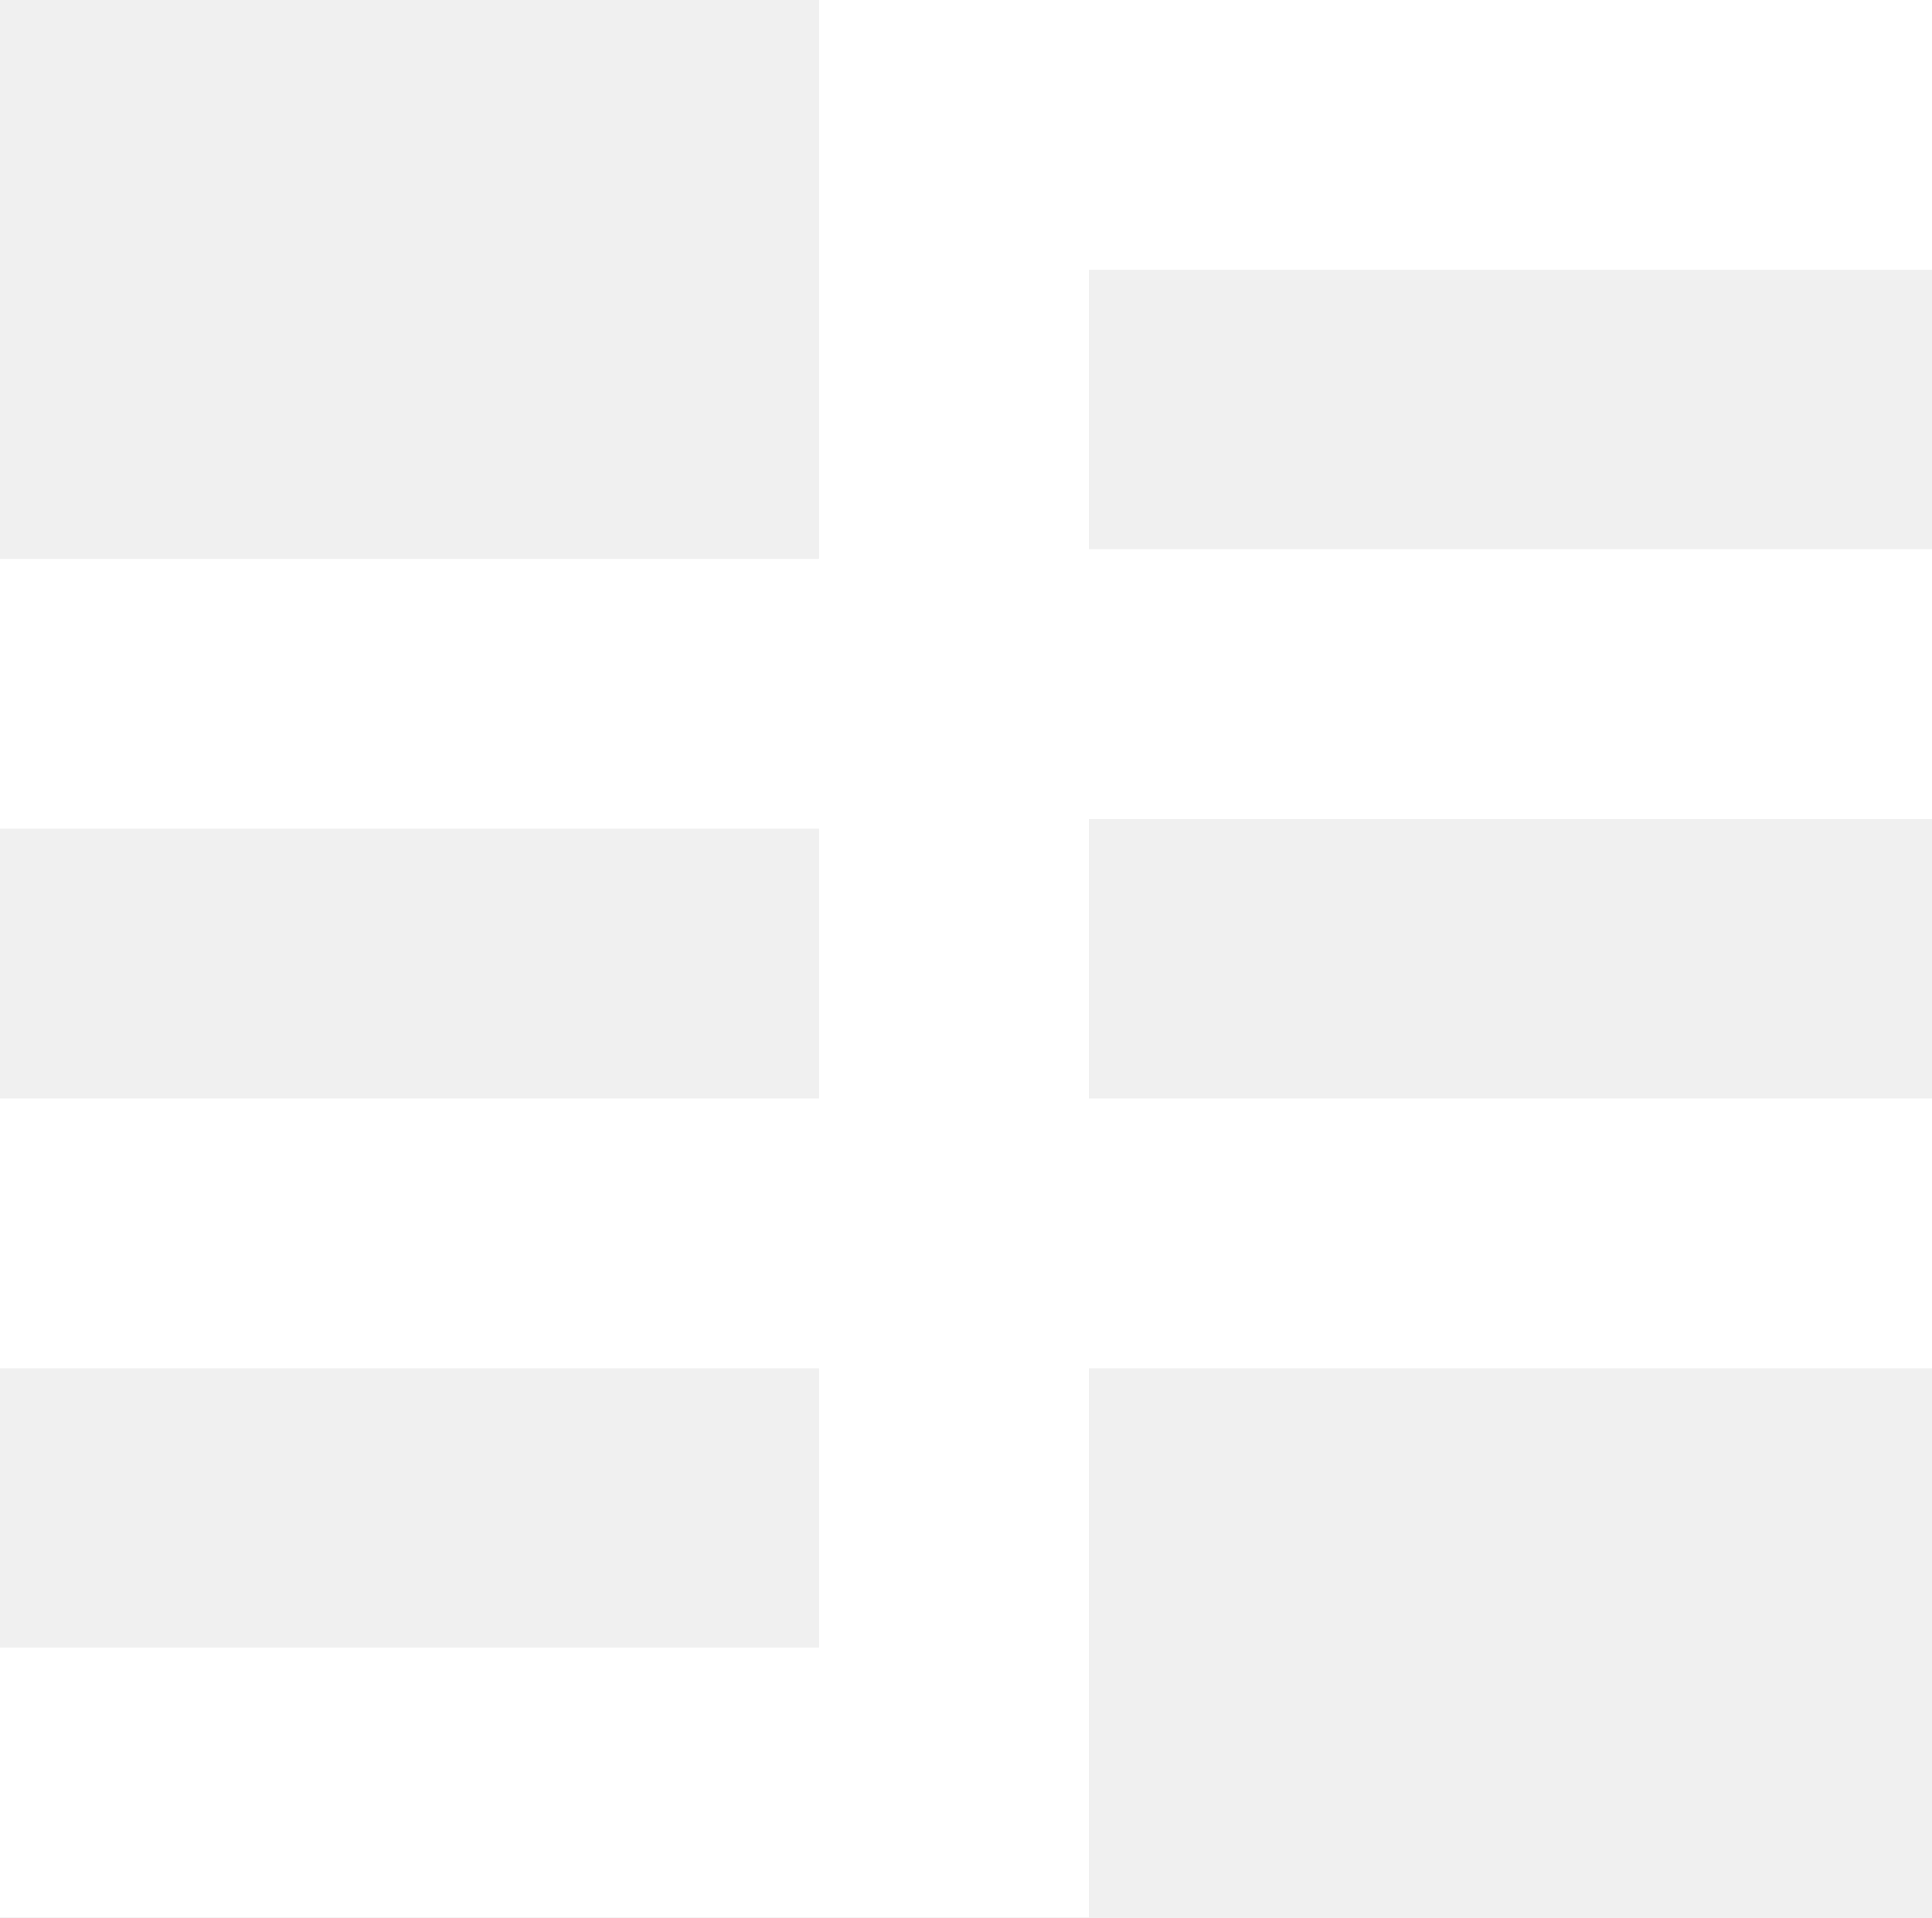
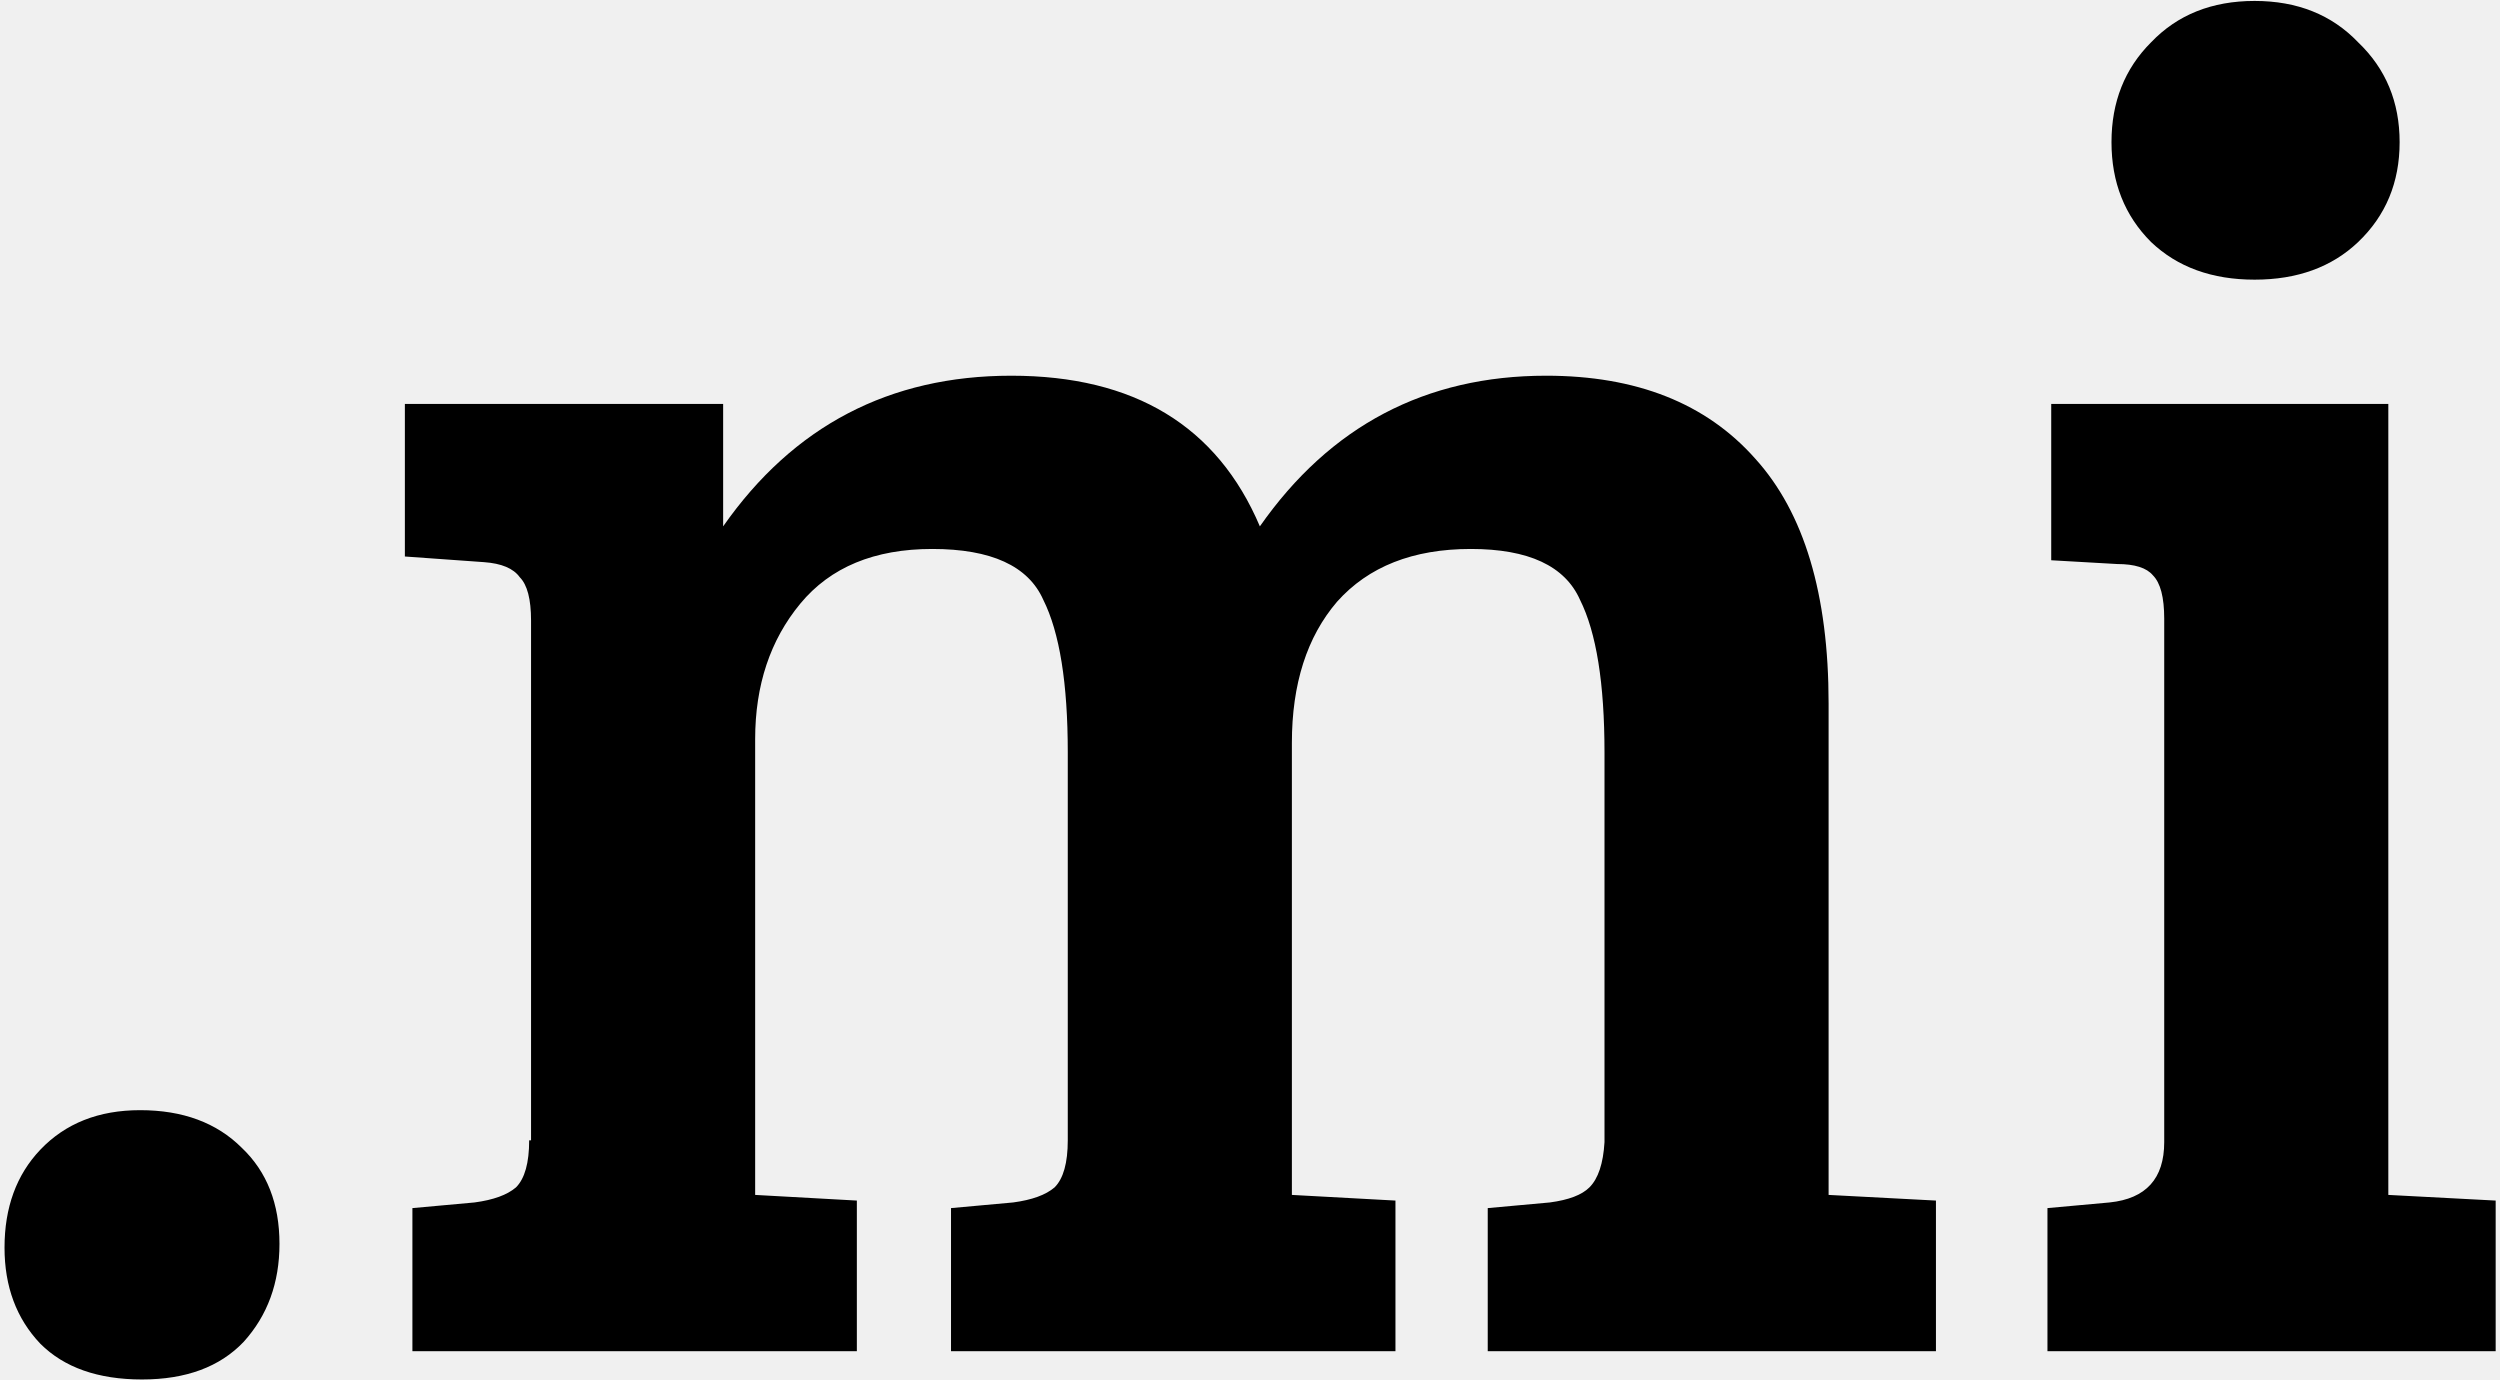
- <svg xmlns="http://www.w3.org/2000/svg" width="401" height="398" viewBox="0 0 401 398" fill="none">
-   <path d="M401 0H170L170 116H0V172H170V228H0V284H170V342H0V398H226L226 284H401V228H226V170H401V114H226V56H401V0Z" fill="white" />
+ <svg xmlns="http://www.w3.org/2000/svg" width="531" height="293" viewBox="0 0 531 293" fill="none">
+   <path d="M30.161 293C20.828 293 13.628 290.467 8.561 285.4C3.494 280.067 0.961 273.267 0.961 265C0.961 256.467 3.494 249.533 8.561 244.2C13.894 238.6 20.961 235.8 29.761 235.8C38.828 235.8 46.028 238.467 51.361 243.8C56.694 248.867 59.361 255.667 59.361 264.2C59.361 272.467 56.828 279.4 51.761 285C46.694 290.333 39.494 293 30.161 293ZM85.995 118.2V85.8H153.595V111.8C168.529 90.467 188.929 79.8 214.795 79.8C240.929 79.8 258.529 90.467 267.595 111.8C282.529 90.467 302.795 79.8 328.395 79.8C347.595 79.8 362.395 85.667 372.795 97.4C383.195 108.867 388.395 126.2 388.395 149.4V253.8L411.195 255V287H315.995V256.6L329.195 255.4C333.195 254.867 335.995 253.8 337.595 252.2C339.462 250.333 340.529 247.133 340.795 242.6V159.8C340.795 145.133 339.062 134.333 335.595 127.4C332.395 120.2 324.662 116.6 312.395 116.6C300.129 116.6 290.662 120.333 283.995 127.8C277.595 135.267 274.395 145.267 274.395 157.8V253.8L296.395 255V287H201.995V256.6L215.195 255.4C219.195 254.867 222.129 253.8 223.995 252.2C225.862 250.333 226.795 247 226.795 242.2V159.8C226.795 145.133 225.062 134.333 221.595 127.4C218.395 120.2 210.529 116.6 197.995 116.6C185.729 116.6 176.395 120.467 169.995 128.2C163.595 135.933 160.395 145.533 160.395 157V253.8L181.995 255V287H87.595V256.6L100.795 255.4C104.795 254.867 107.729 253.8 109.595 252.2C111.462 250.333 112.395 247 112.395 242.2H112.795V131.8C112.795 127.267 111.995 124.2 110.395 122.6C109.062 120.733 106.529 119.667 102.795 119.4L85.995 118.2ZM507.28 85.8V253.8L530.08 255V287H434.88V256.6L448.08 255.4C455.813 254.6 459.68 250.333 459.68 242.6V131.4C459.68 126.867 458.88 123.8 457.28 122.2C455.946 120.6 453.413 119.8 449.68 119.8L435.68 119V85.8H507.28ZM456.88 51.4C451.28 45.8 448.48 38.733 448.48 30.2C448.48 21.667 451.28 14.6 456.88 9C462.48 3.133 469.813 0.2 478.88 0.2C487.946 0.2 495.28 3.133 500.88 9C506.746 14.6 509.68 21.667 509.68 30.2C509.68 38.733 506.746 45.8 500.88 51.4C495.28 56.733 487.946 59.4 478.88 59.4C469.813 59.4 462.48 56.733 456.88 51.4Z" fill="black" />
</svg>
